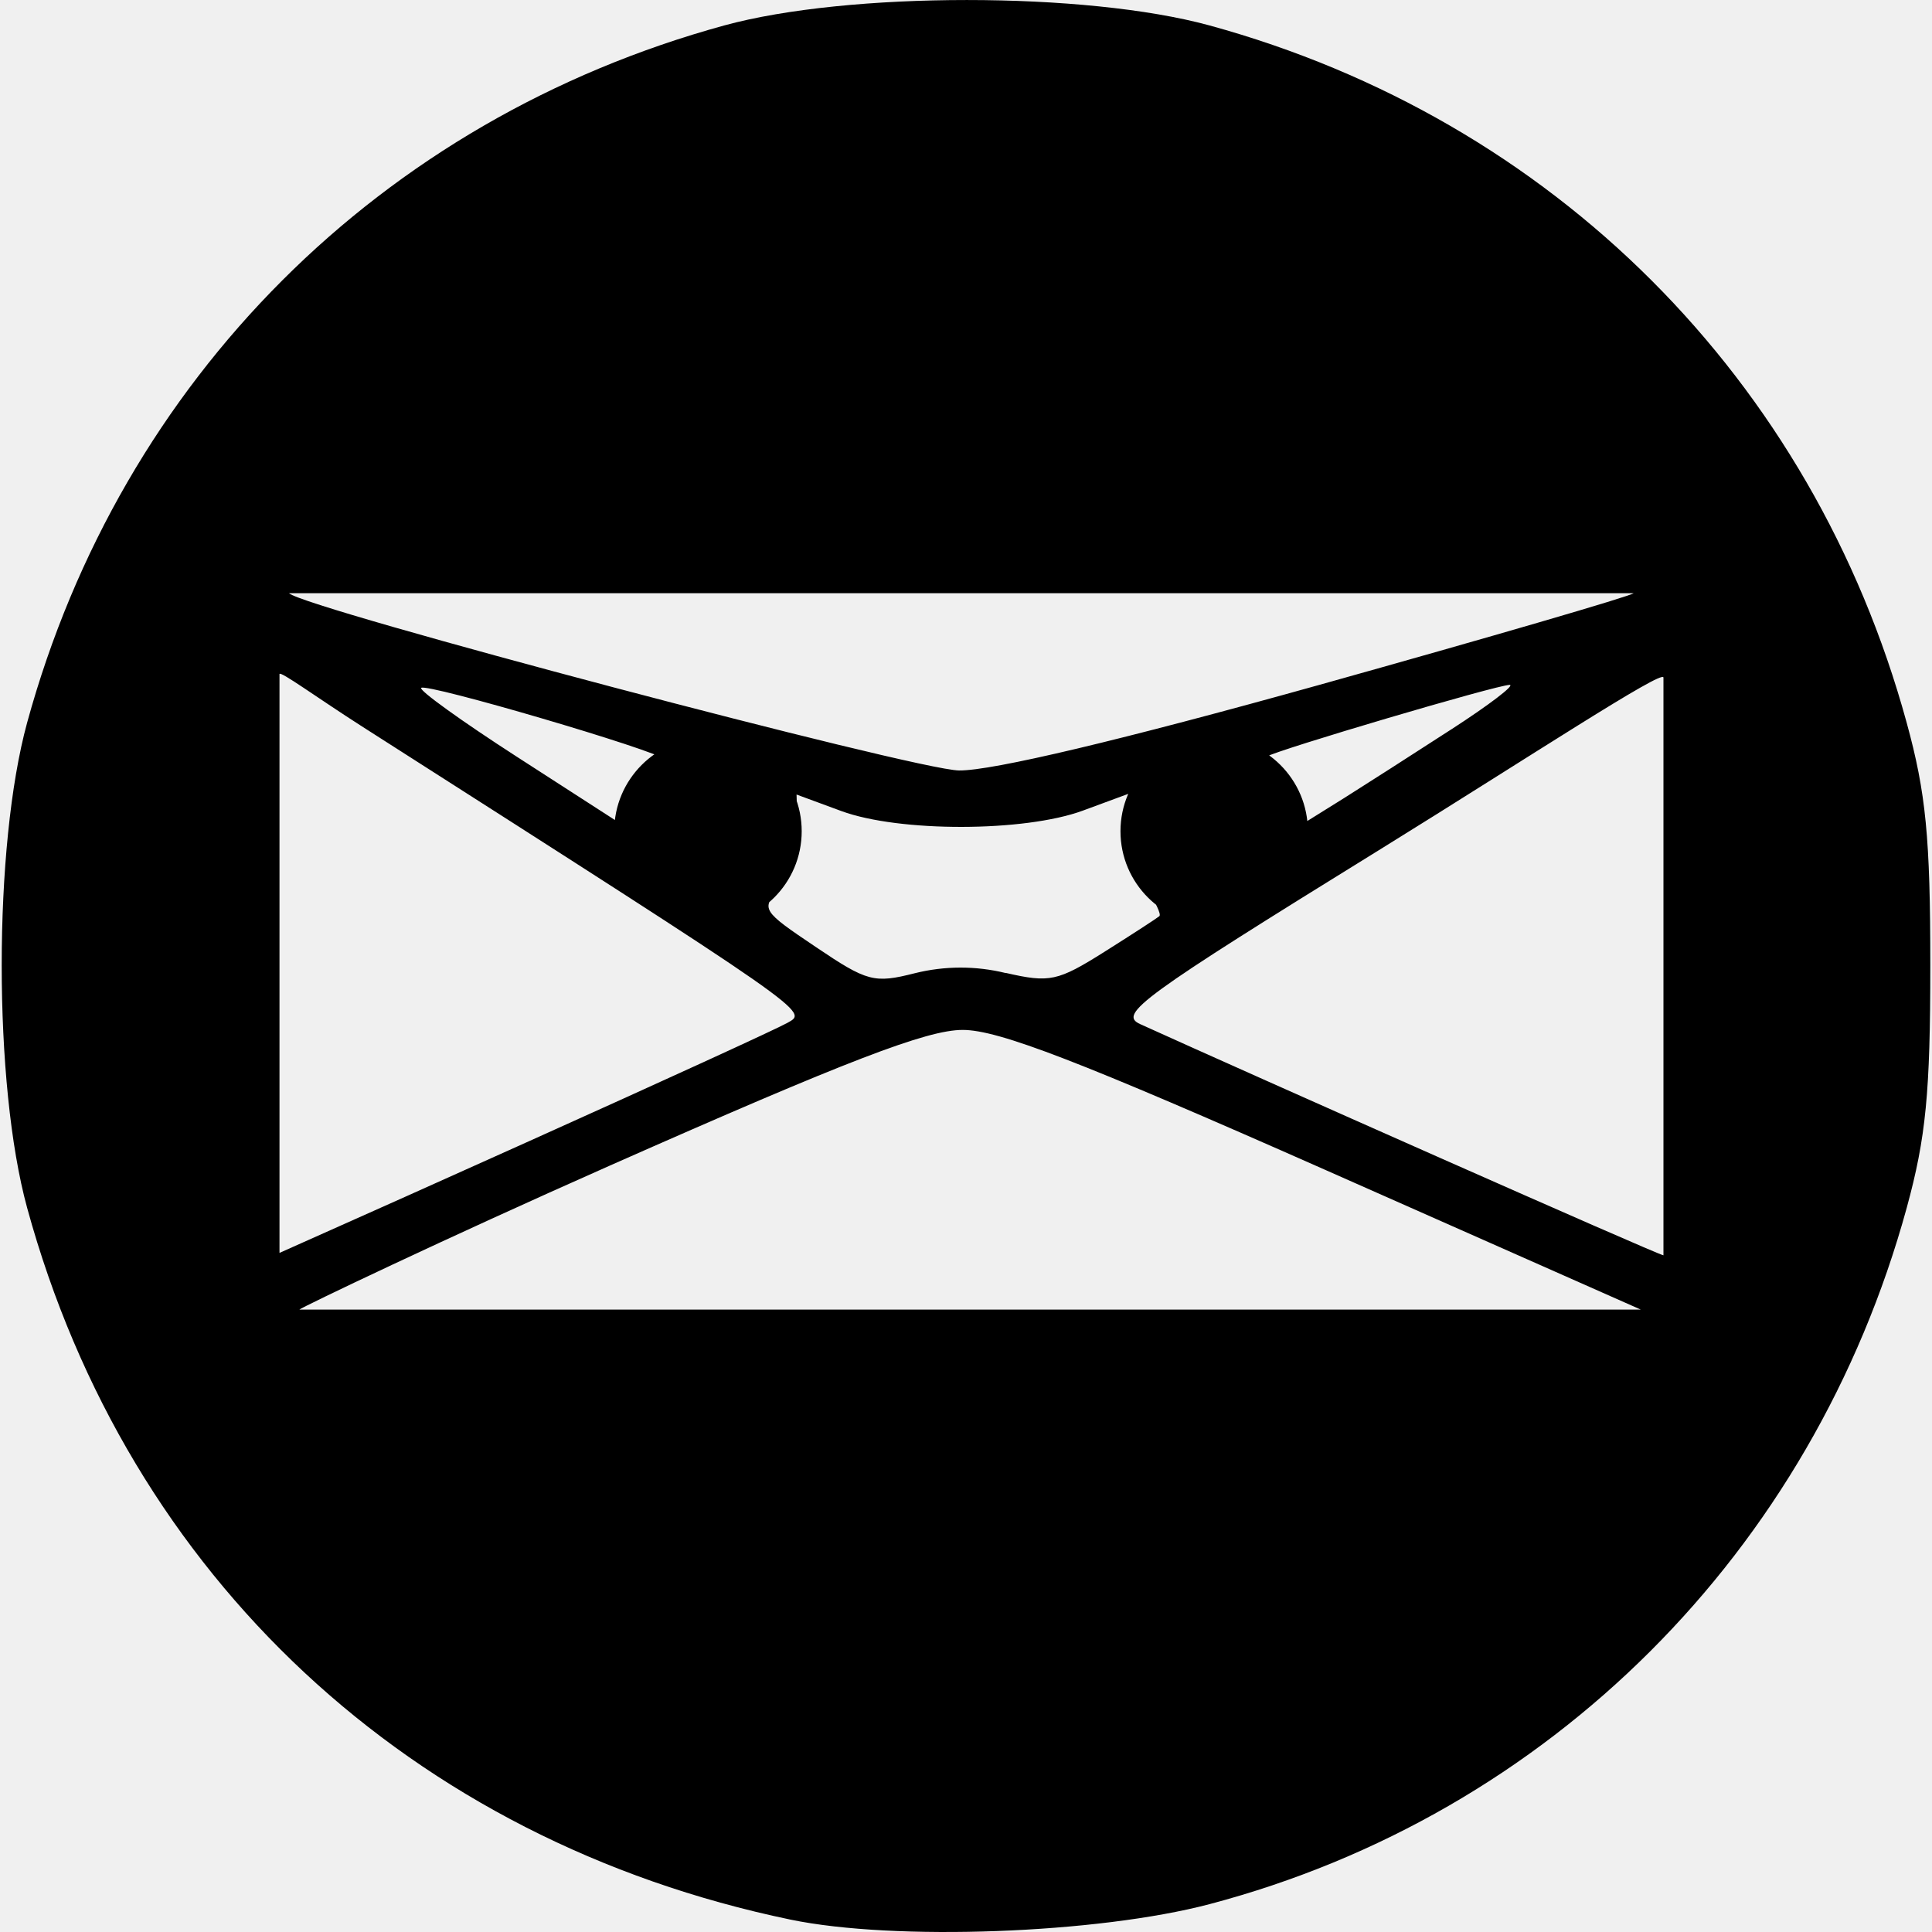
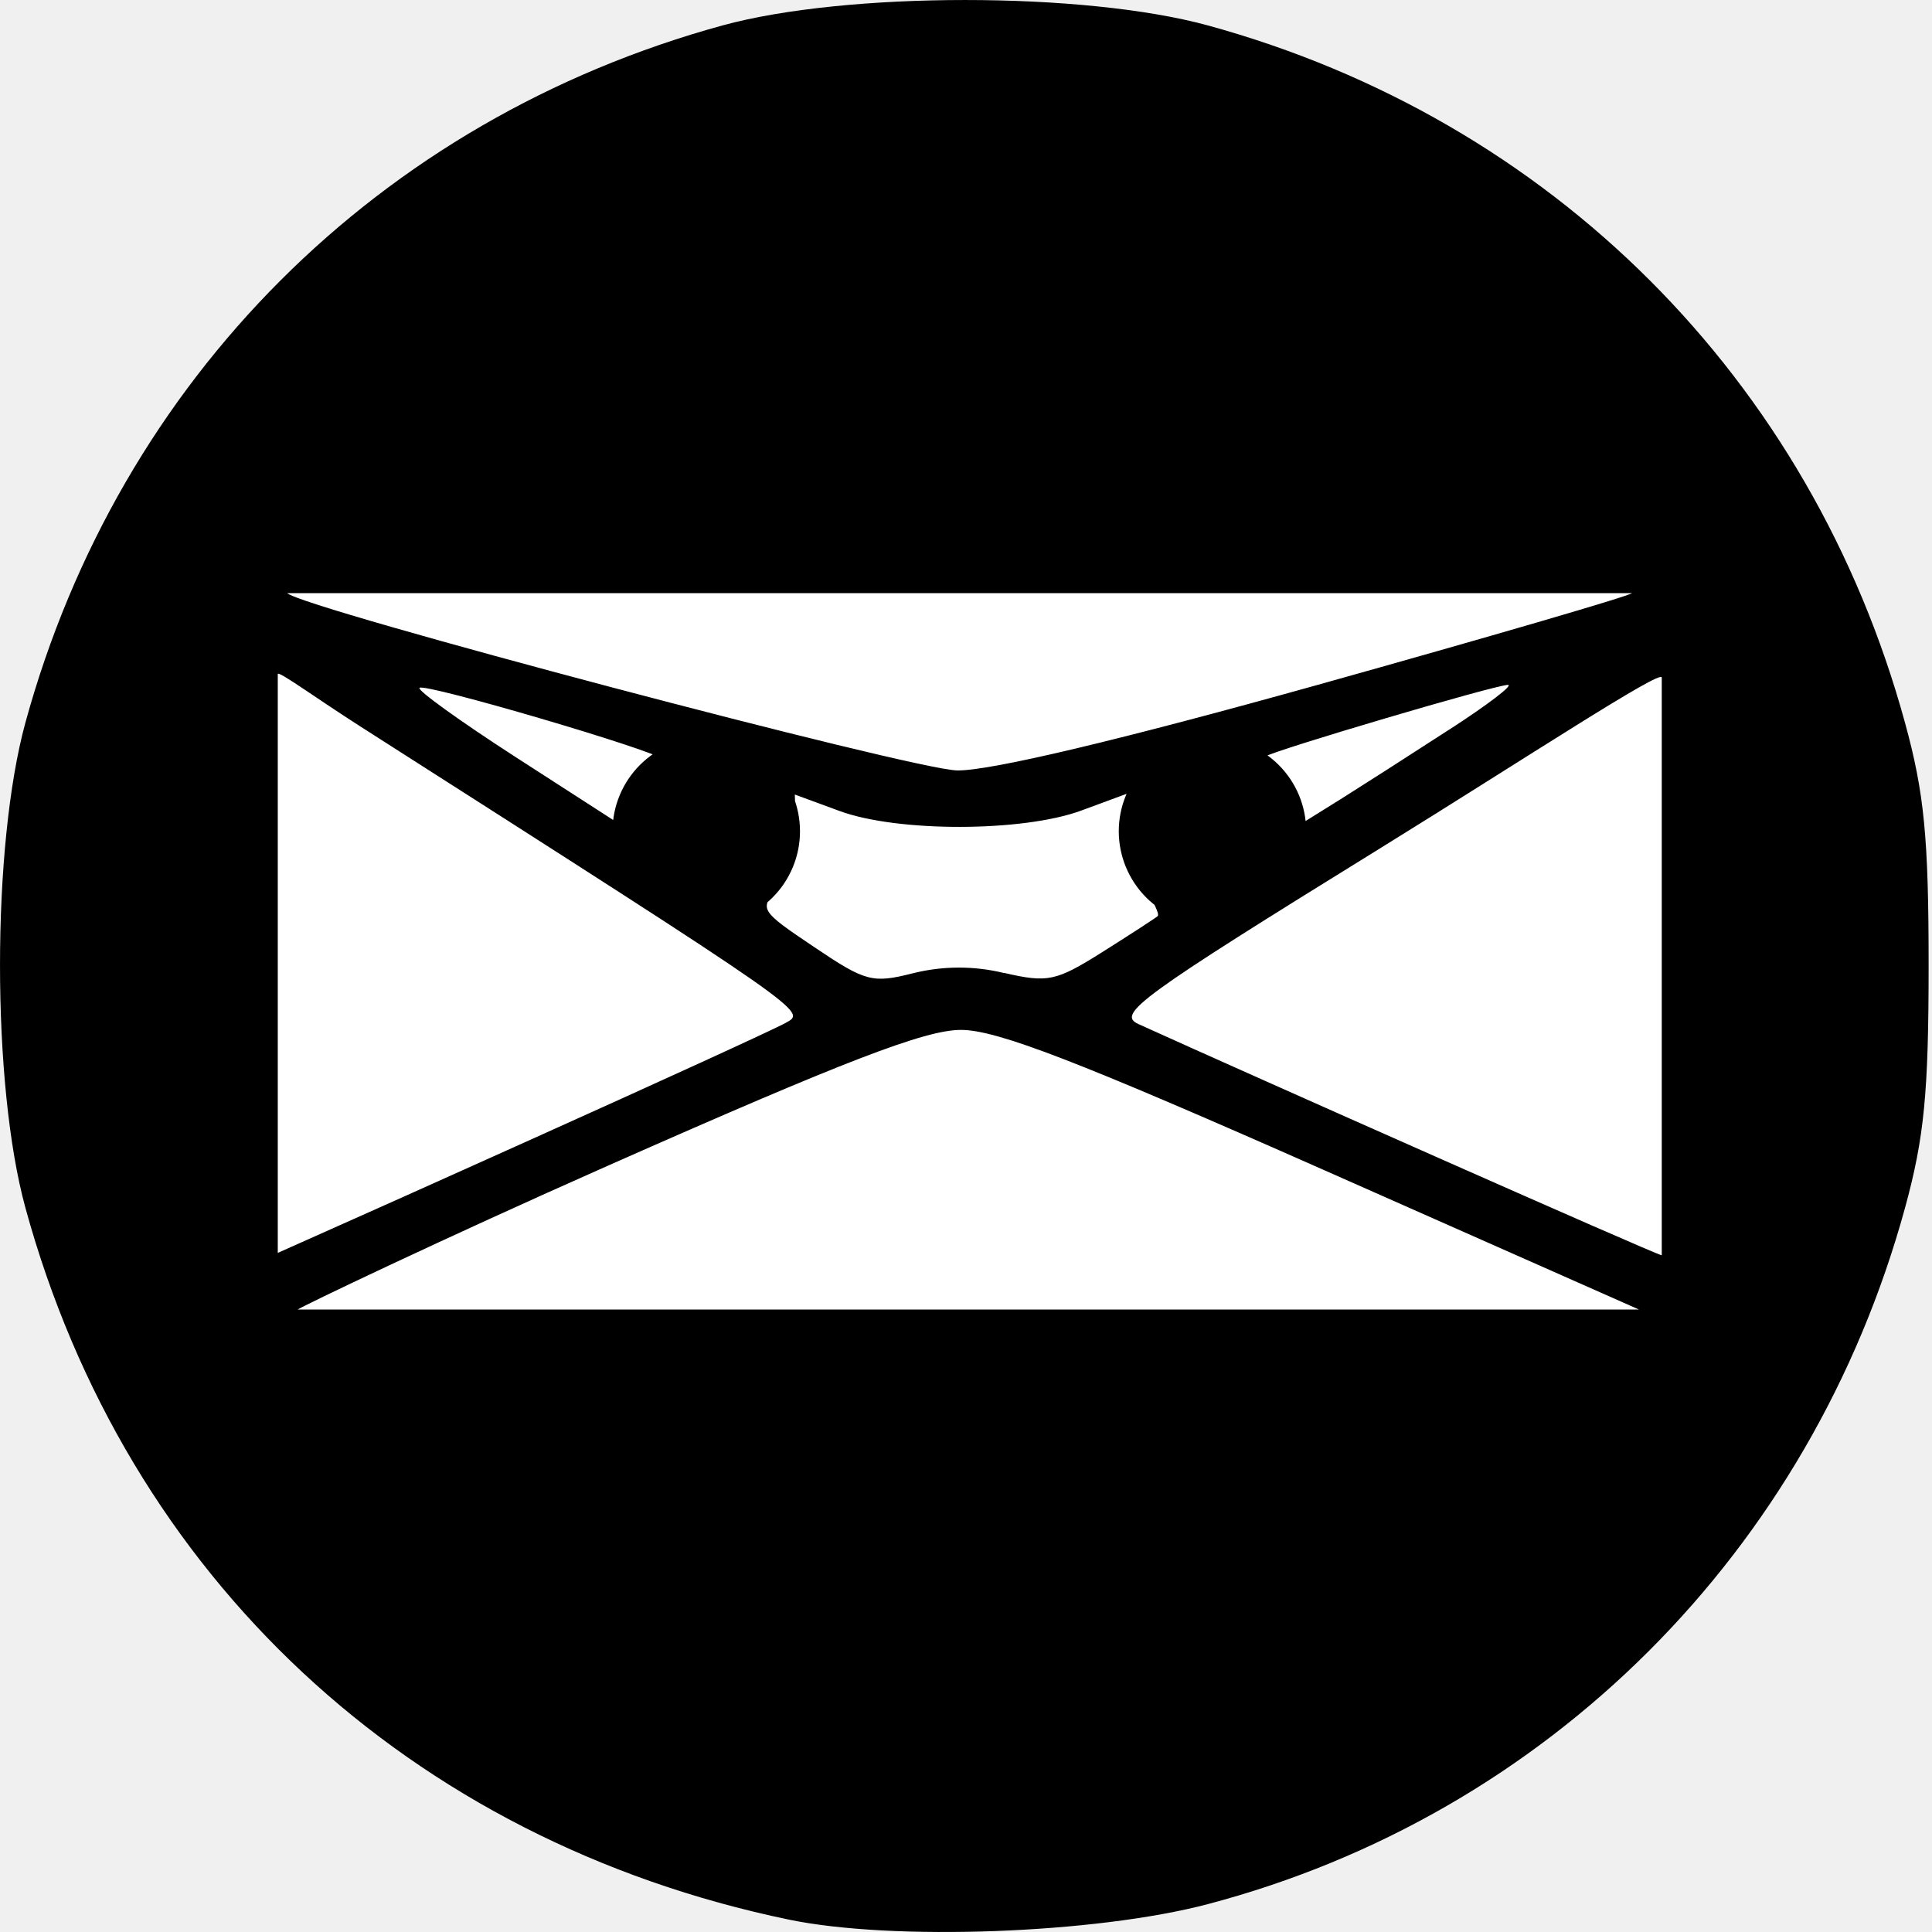
- <svg xmlns="http://www.w3.org/2000/svg" width="24" height="24">
-   <path d="M16.247 10.326a1.164 1.164 0 1 1-2.328 0 1.164 1.164 0 0 1 2.328 0m-6.288 0a1.164 1.164 0 1 1-2.329 0 1.164 1.164 0 0 1 2.329 0m-.14 13.52c-4.712-.98-8.227-4.257-9.482-8.842-.421-1.537-.421-4.49 0-6.027C1.506 4.709 4.73 1.485 8.997.316c1.538-.421 4.49-.421 6.028 0 4.267 1.169 7.492 4.393 8.66 8.66.24.874.294 1.43.294 3.014s-.054 2.14-.293 3.014c-1.17 4.271-4.439 7.536-8.661 8.65-1.391.367-3.916.46-5.206.192m6.64-9.315c-3.047-1.348-4.054-1.737-4.5-1.737s-1.433.38-4.38 1.684c-2.091.926-3.828 1.76-3.86 1.79h16.663zm-9.873-.361c1.621-.729 3.06-1.387 3.196-1.464.258-.145.337-.09-5.285-3.682-.56-.358-1.023-.698-1.025-.65v7.19a790 790 0 0 0 3.114-1.394m14.078-2.194V8.417c0-.11-1.676.993-3.496 2.12-3 1.854-3.281 2.06-3.004 2.185 1.345.611 6.42 2.862 6.5 2.872zm-8.169.11c.545.125.643.104 1.226-.263.349-.22.655-.419.681-.442s-.05-.181-.167-.35-.215-.5-.215-.739V9.86l-.569.21c-.726.267-2.28.27-3 .005l-.556-.205.013.452c.007.26-.088.563-.225.715-.232.256-.22.276.45.726.64.432.725.455 1.23.327a2.35 2.35 0 0 1 1.132-.002zm-4.23-2.65c-.105-.113-2.97-.954-3.033-.891-.03.03.504.414 1.186.854l1.24.8.34-.344c.186-.188.307-.377.268-.42zm9.76-.373c.473-.306.8-.555.728-.555-.155 0-2.877.804-3.027.894-.057.034.033.229.2.433l.304.37.47-.293c.257-.162.854-.544 1.326-.85zm-1.636-.555c2.11-.59 3.867-1.102 3.904-1.139H3.59c.187.187 7.779 2.195 8.323 2.202.41.005 2.014-.376 4.476-1.063" />
+ <svg xmlns="http://www.w3.org/2000/svg" width="40" height="40" viewBox="0 0 40 40" fill="none">
+   <circle cx="19.99" cy="19.975" r="18.775" fill="white" />
+   <path d="M27.043 17.21C27.043 17.724 26.839 18.218 26.475 18.582C26.111 18.945 25.618 19.15 25.103 19.15C24.589 19.15 24.095 18.945 23.731 18.582C23.368 18.218 23.163 17.724 23.163 17.21C23.163 16.695 23.368 16.202 23.731 15.838C24.095 15.474 24.589 15.27 25.103 15.27C25.618 15.27 26.111 15.474 26.475 15.838C26.839 16.202 27.043 16.695 27.043 17.21ZM16.563 17.21C16.563 17.465 16.513 17.717 16.415 17.953C16.318 18.188 16.175 18.402 15.995 18.582C15.814 18.762 15.6 18.905 15.365 19.003C15.13 19.1 14.877 19.151 14.622 19.151C14.367 19.151 14.115 19.1 13.88 19.003C13.644 18.905 13.43 18.762 13.25 18.582C13.07 18.402 12.927 18.188 12.829 17.953C12.732 17.717 12.681 17.465 12.681 17.21C12.681 16.695 12.886 16.201 13.25 15.837C13.614 15.473 14.107 15.269 14.622 15.269C15.137 15.269 15.631 15.473 15.995 15.837C16.359 16.201 16.563 16.695 16.563 17.21ZM16.33 39.743C8.476 38.11 2.618 32.648 0.526 25.006C-0.175 22.445 -0.175 17.523 0.526 14.961C2.475 7.848 7.848 2.475 14.96 0.526C17.523 -0.175 22.443 -0.175 25.006 0.526C32.118 2.475 37.493 7.848 39.44 14.96C39.84 16.416 39.93 17.343 39.93 19.983C39.93 22.623 39.84 23.55 39.442 25.006C37.492 32.125 32.043 37.567 25.006 39.423C22.688 40.035 18.48 40.19 16.33 39.743ZM27.396 24.218C22.318 21.971 20.64 21.323 19.896 21.323C19.153 21.323 17.508 21.956 12.596 24.13C9.111 25.673 6.216 27.063 6.163 27.113H33.935L27.396 24.218ZM10.941 23.616C13.643 22.401 16.041 21.305 16.268 21.177C16.698 20.935 16.83 21.026 7.46 15.04C6.526 14.443 5.755 13.876 5.751 13.956V25.94C7.483 25.169 9.213 24.395 10.941 23.616ZM34.405 19.96V14.028C34.405 13.845 31.612 15.683 28.578 17.561C23.578 20.651 23.11 20.995 23.572 21.203C25.813 22.221 34.272 25.973 34.405 25.99V19.96ZM20.79 20.143C21.698 20.352 21.861 20.317 22.833 19.705C23.415 19.338 23.925 19.006 23.968 18.968C24.012 18.928 23.885 18.666 23.69 18.385C23.493 18.105 23.331 17.551 23.331 17.153V16.433L22.383 16.783C21.173 17.228 18.583 17.233 17.383 16.791L16.456 16.45L16.478 17.203C16.49 17.636 16.331 18.141 16.103 18.395C15.716 18.821 15.736 18.855 16.853 19.605C17.92 20.325 18.061 20.363 18.903 20.15C19.522 19.995 20.17 19.994 20.79 20.146V20.143ZM13.74 15.726C13.565 15.538 8.79 14.136 8.685 14.241C8.635 14.291 9.525 14.931 10.661 15.665L12.728 16.998L13.295 16.425C13.605 16.111 13.806 15.796 13.741 15.725L13.74 15.726ZM30.007 15.105C30.795 14.595 31.34 14.18 31.22 14.18C30.962 14.18 26.425 15.52 26.175 15.67C26.08 15.726 26.23 16.051 26.508 16.391L27.015 17.008L27.798 16.52C28.227 16.25 29.222 15.613 30.008 15.103L30.007 15.105ZM27.28 14.18C30.797 13.196 33.725 12.343 33.787 12.281H5.948C6.26 12.593 18.913 15.94 19.82 15.951C20.503 15.96 23.177 15.325 27.28 14.18Z" fill="black" />
</svg>
